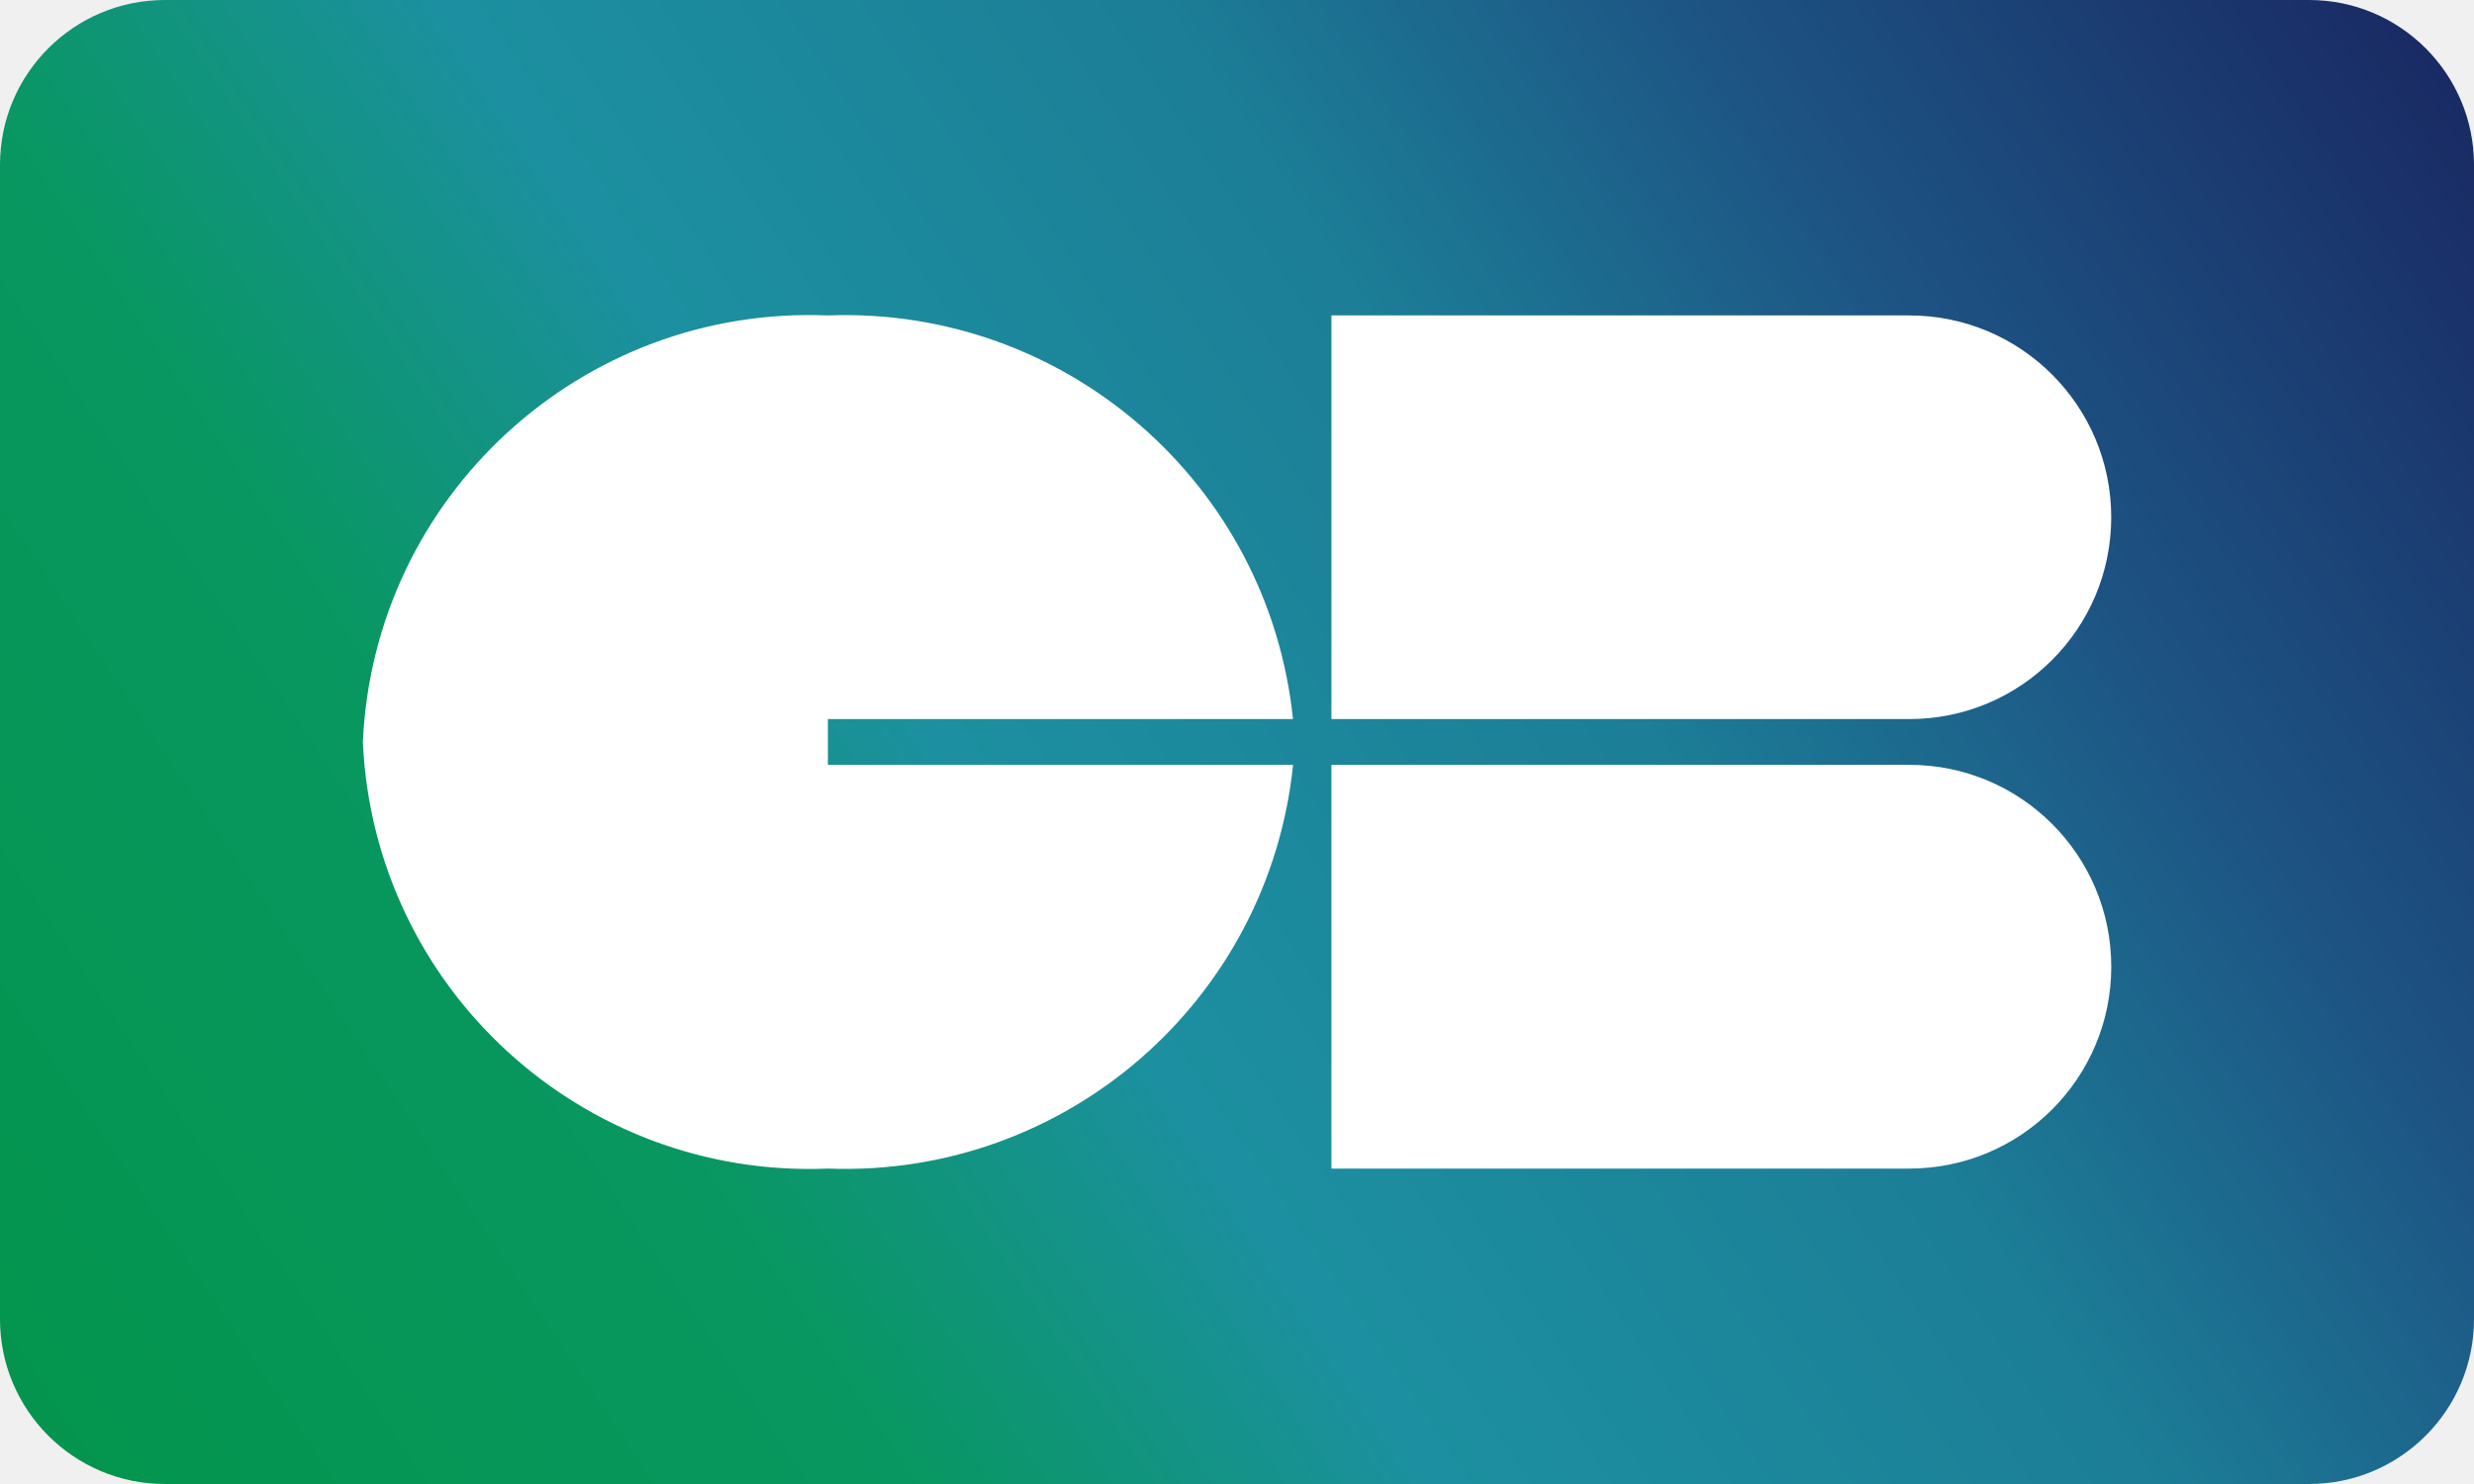
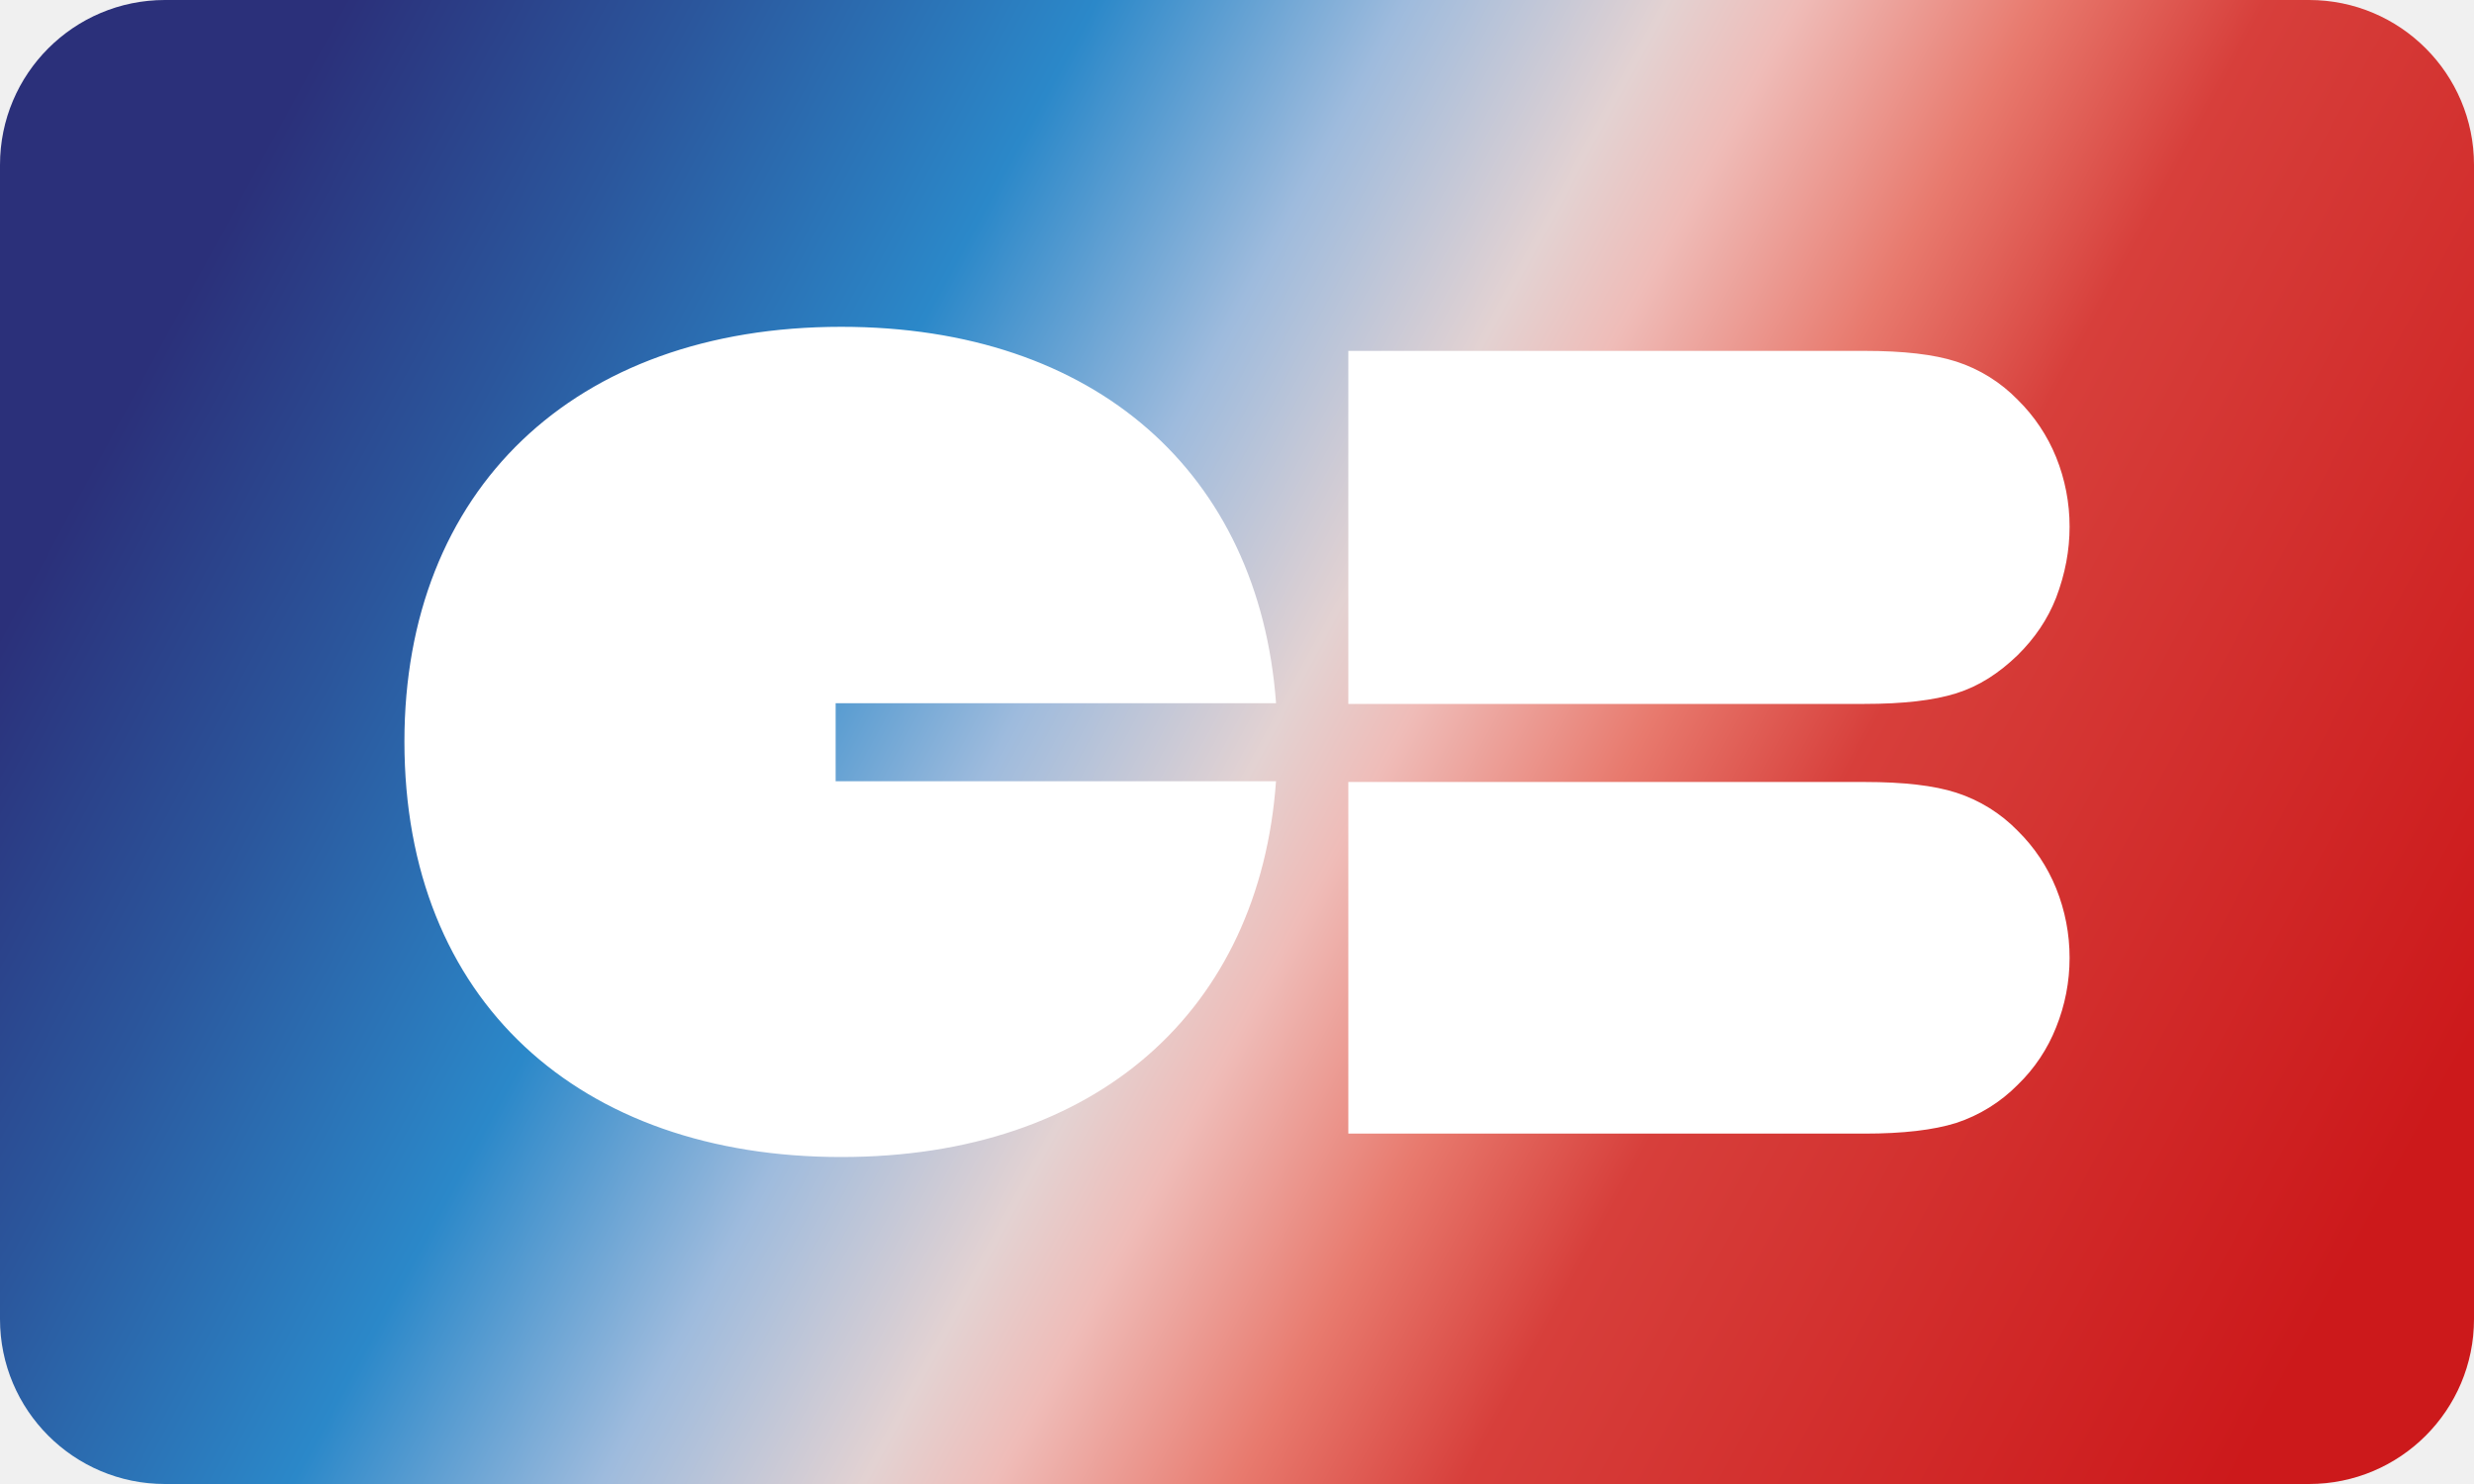
<svg xmlns="http://www.w3.org/2000/svg" viewBox="0 0 30 18">
-   <path d="M0 2a2 2 0 0 1 2-2h26a2 2 0 0 1 2 2v14a2 2 0 0 1-2 2H2a2 2 0 0 1-2-2V2Z" fill="url(#ref-cb-18-colored)" />
-   <path d="M16.145 3.826h7.008a2.448 2.448 0 1 1 0 4.896h-7.008V3.826Zm0 5.451h7.008a2.448 2.448 0 1 1 0 4.897h-7.008V9.277Zm-6.106 0v-.555h5.64a5.461 5.461 0 0 0-5.64-4.896A5.422 5.422 0 0 0 4.4 9a5.422 5.422 0 0 0 5.64 5.174 5.461 5.461 0 0 0 5.64-4.897h-5.64Z" fill="#fff" />
+   <rect width="30" height="18" rx="2" fill="url(#ref-cb-18-colored)" />
+   <path d="M25.096 6.389a2.24 2.24 0 0 0-.163-.843 2.062 2.062 0 0 0-.465-.696 1.82 1.82 0 0 0-.748-.465c-.267-.086-.636-.129-1.11-.129h-6.26v4.282h6.26c.465 0 .835-.042 1.11-.128.275-.086.516-.241.748-.465.207-.206.361-.43.465-.696.111-.292.163-.576.163-.86Zm0 5.229a2.24 2.24 0 0 0-.163-.843 2.062 2.062 0 0 0-.465-.697 1.82 1.82 0 0 0-.748-.464c-.267-.086-.636-.129-1.11-.129h-6.26v4.265h6.26c.465 0 .835-.043 1.11-.129a1.87 1.87 0 0 0 .748-.464 1.98 1.98 0 0 0 .465-.697 2.24 2.24 0 0 0 .163-.842Zm-9.623-3.096c-.207-2.778-2.184-4.558-5.272-4.558-3.25 0-5.297 1.987-5.297 5.03 0 3.148 2.124 5.04 5.297 5.04 3.105 0 5.074-1.789 5.272-4.558h-5.34V8.53h5.34v-.008Z" fill="#fff" />
  <defs>
-     <linearGradient id="ref-cb-18-colored" x1="30" y1="0" x2=".56" y2="19.712" gradientUnits="userSpaceOnUse">
-       <stop stop-color="#192660" />
-       <stop offset=".223" stop-color="#1D5484" />
-       <stop offset=".374" stop-color="#1C7E97" />
-       <stop offset=".579" stop-color="#1C90A0" />
-       <stop offset=".729" stop-color="#089760" />
-       <stop offset="1" stop-color="#03944B" />
+     <linearGradient id="ref-cb-18-colored" x1="0" y1="3.99" x2="28.317" y2="19.356" gradientUnits="userSpaceOnUse">
+       <stop offset=".055" stop-color="#2B307A" />
+       <stop offset=".172" stop-color="#2B569C" />
+       <stop offset=".304" stop-color="#2B88C9" />
+       <stop offset=".406" stop-color="#9EBBDD" />
+       <stop offset=".493" stop-color="#E3D2D2" />
+       <stop offset=".536" stop-color="#EFBCB8" />
+       <stop offset=".616" stop-color="#E87A6E" />
+       <stop offset=".691" stop-color="#D73F3B" />
+       <stop offset=".946" stop-color="#CC191B" />
    </linearGradient>
  </defs>
</svg>
